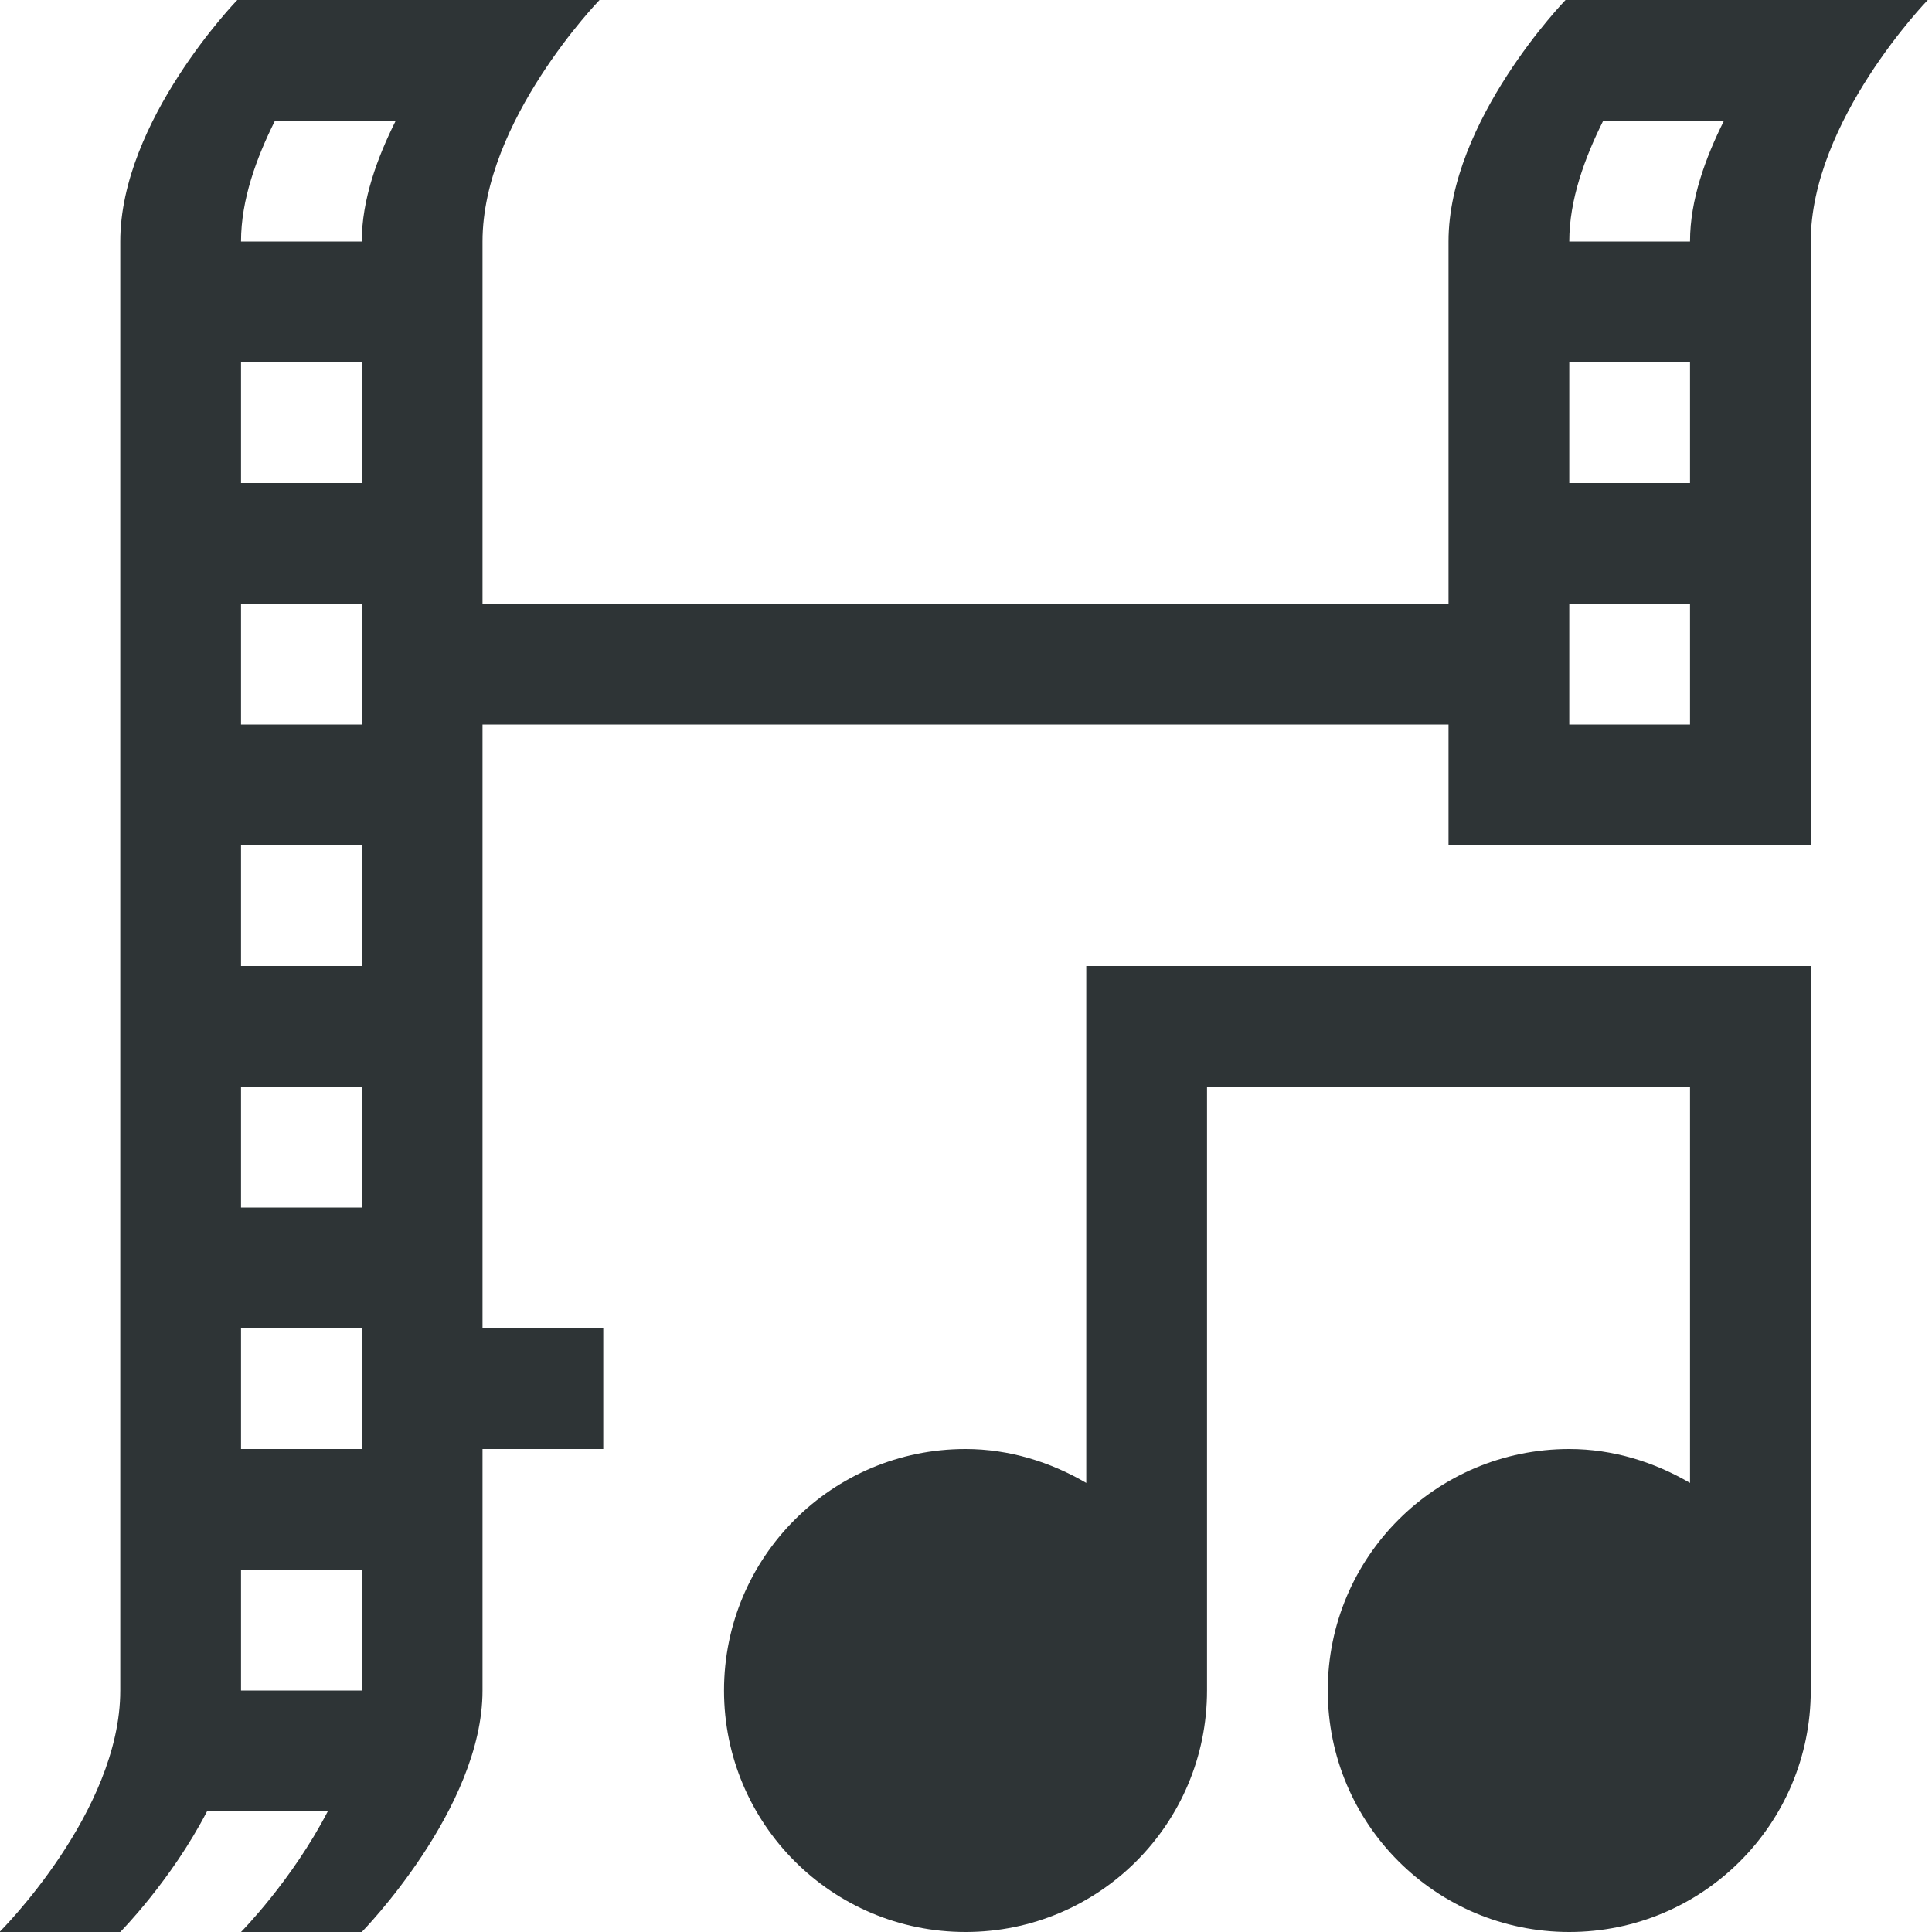
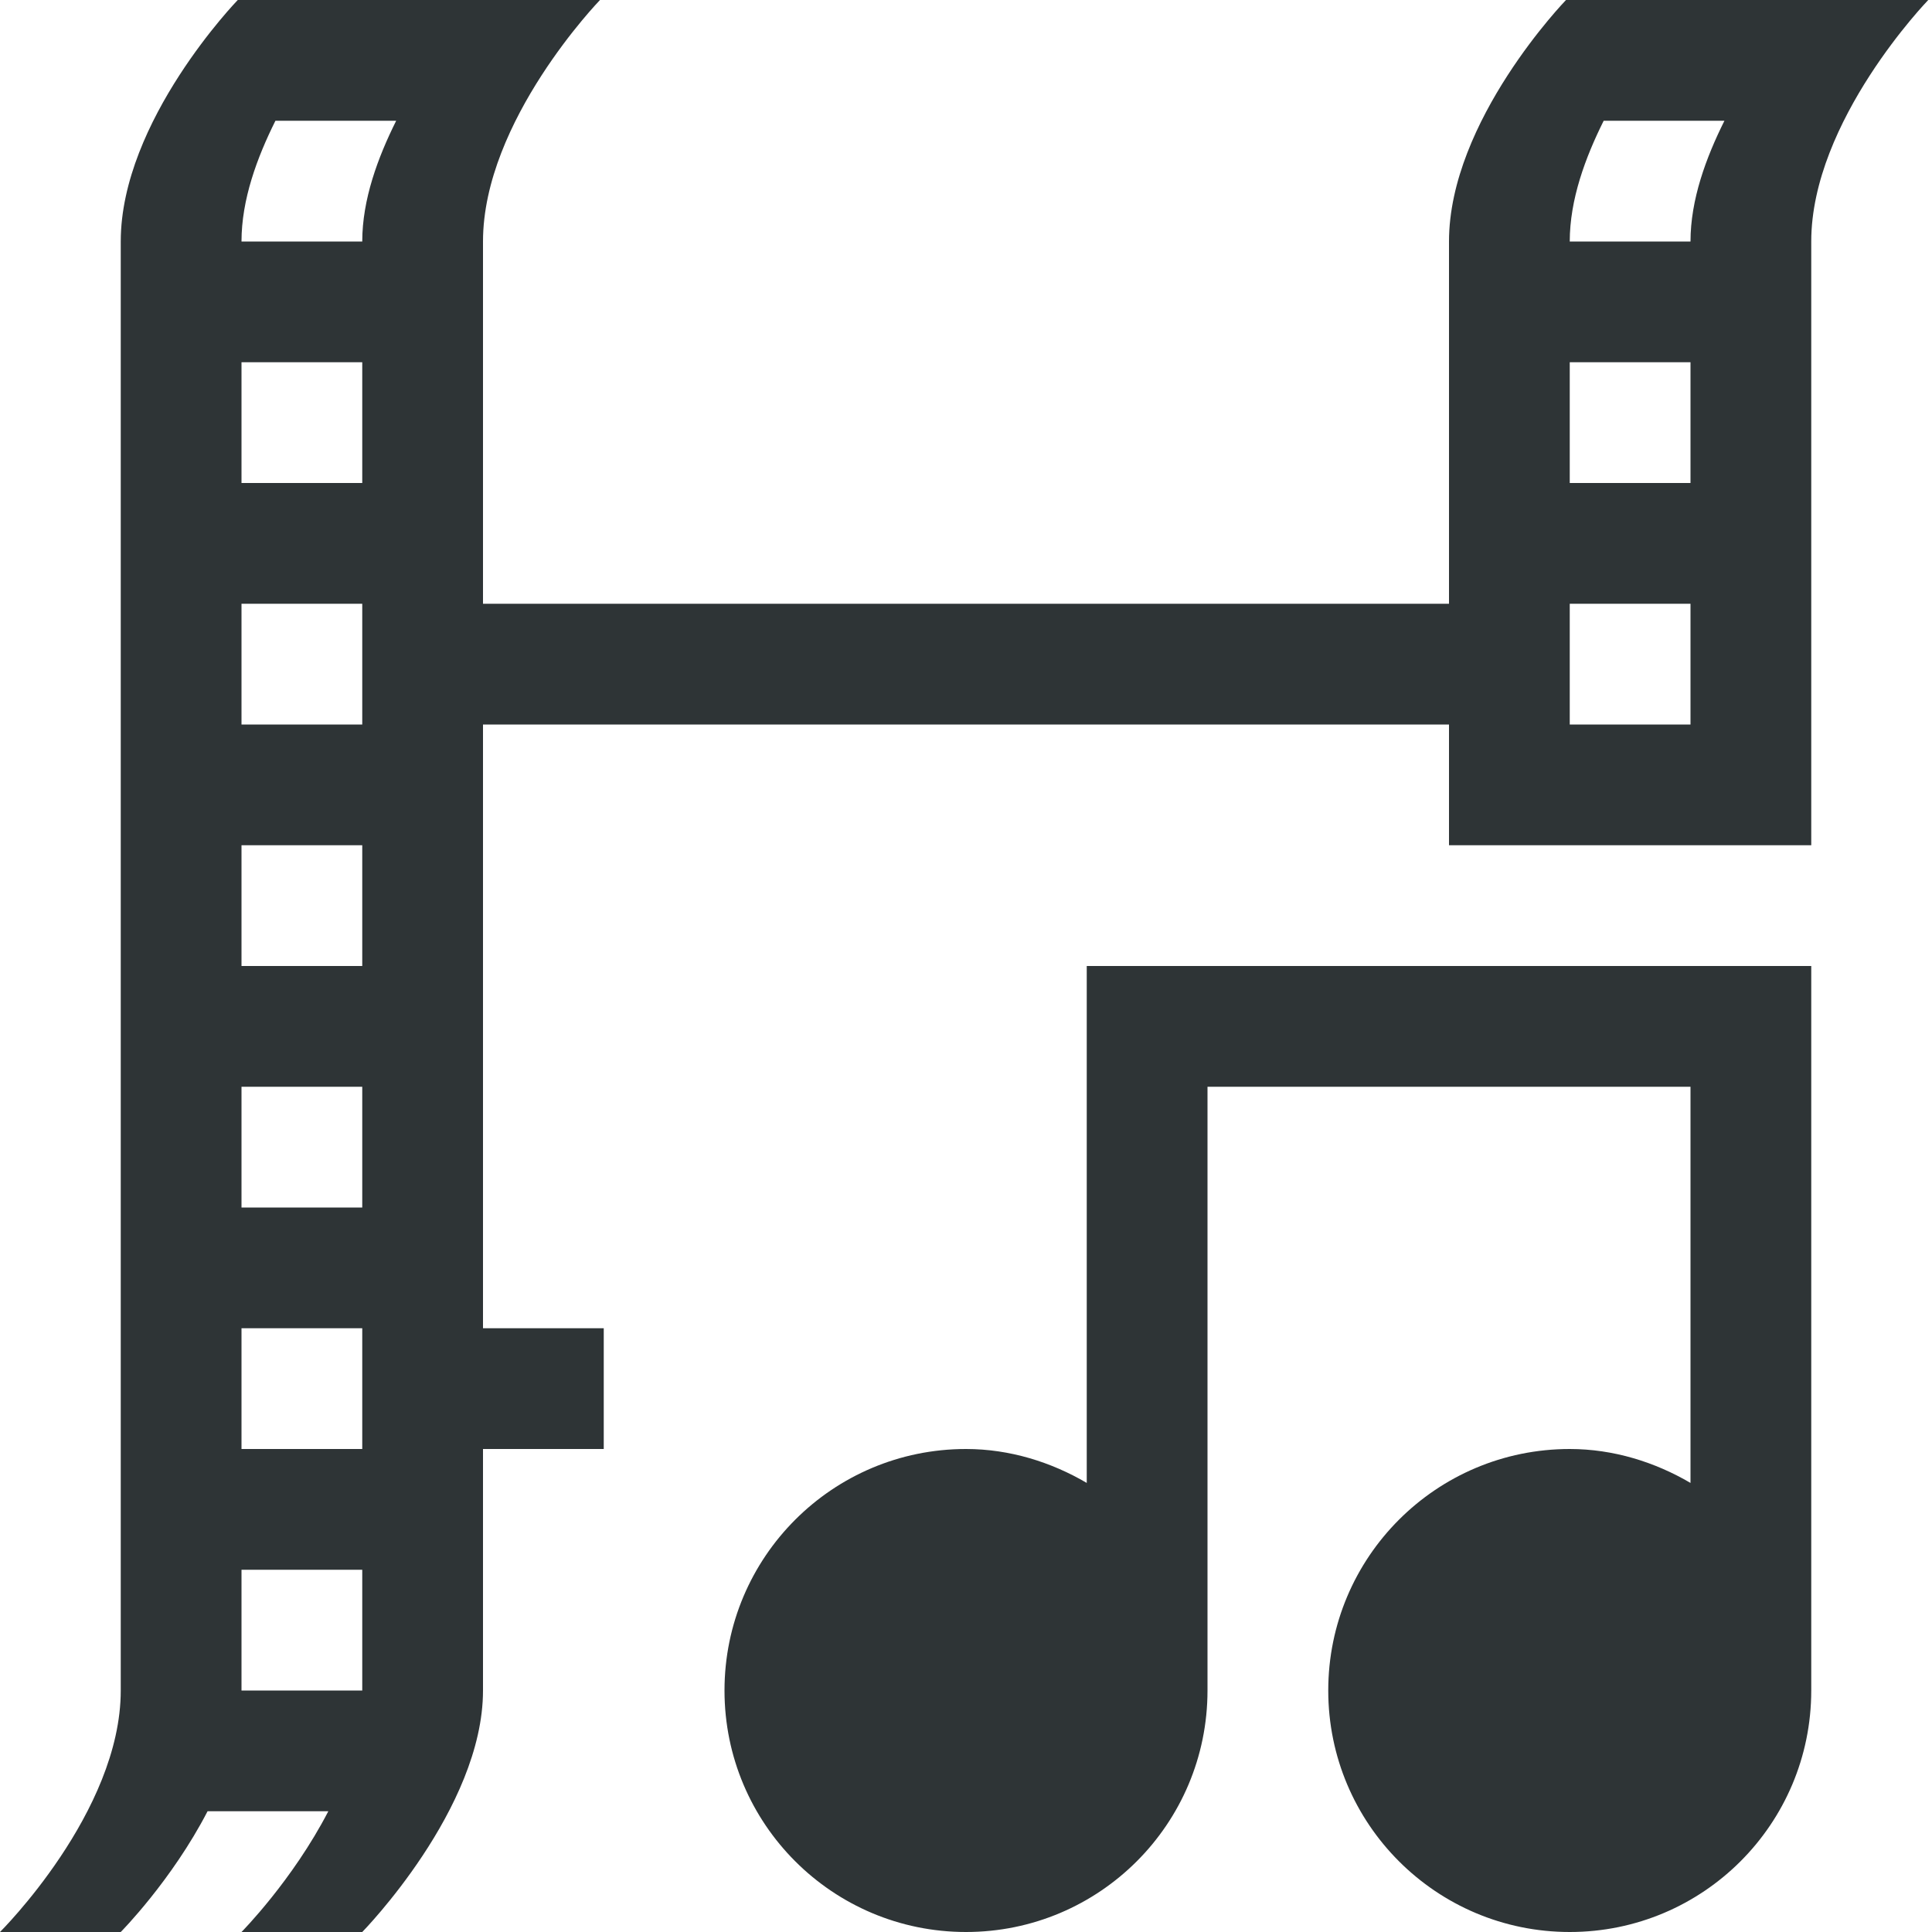
<svg xmlns="http://www.w3.org/2000/svg" height="16px" viewBox="0 0 16 16" width="16px">
-   <path d="m 1.965 0 s -0.969 1 -0.969 2 v 12 c 0 1.008 -1 2 -1 2 h 1 s 0.422 -0.426 0.719 -1 h 1 c -0.297 0.574 -0.719 1 -0.719 1 h 1 s 1 -1.02 1 -2 v -2 h 1 v -1 h -1 v -5 h 8 v 1 h 3 v -5 c 0 -1 0.969 -2 0.969 -2 h -3 s -0.969 1 -0.969 2 v 3 h -8 v -3 c 0 -1 0.969 -2 0.969 -2 z m 0.312 1 h 1 c -0.152 0.305 -0.281 0.652 -0.281 1 h -1 c 0 -0.348 0.129 -0.695 0.281 -1 z m 11 0 h 1 c -0.152 0.305 -0.281 0.652 -0.281 1 h -1 c 0 -0.348 0.129 -0.695 0.281 -1 z m -11.281 2 h 1 v 1 h -1 z m 11 0 h 1 v 1 h -1 z m -11 2 h 1 v 1 h -1 z m 11 0 h 1 v 1 h -1 z m -11 2 h 1 v 1 h -1 z m 7 1 v 4.281 c -0.293 -0.172 -0.637 -0.281 -1 -0.281 c -1.105 0 -2 0.895 -2 2 s 0.895 2 2 2 c 1.105 0 2 -0.895 2 -2 v -5 h 4 v 3.281 c -0.293 -0.172 -0.637 -0.281 -1 -0.281 c -1.105 0 -2 0.895 -2 2 s 0.895 2 2 2 c 1.105 0 2 -0.895 2 -2 v -6 z m -7 1 h 1 v 1 h -1 z m 0 2 h 1 v 1 h -1 z m 0 2 h 1 v 1 h -1 z m 0 0" fill="#2e3436" />
+   <path d="m 1.969 0 s -0.969 1 -0.969 2 v 12 c 0 1.008 -1 2 -1 2 h 1 s 0.422 -0.426 0.719 -1 h 1 c -0.297 0.574 -0.719 1 -0.719 1 h 1 s 1 -1.02 1 -2 v -2 h 1 v -1 h -1 v -5 h 8 v 1 h 3 v -5 c 0 -1 0.969 -2 0.969 -2 h -3 s -0.969 1 -0.969 2 v 3 h -8 v -3 c 0 -1 0.969 -2 0.969 -2 z m 0.312 1 h 1 c -0.152 0.305 -0.281 0.652 -0.281 1 h -1 c 0 -0.348 0.129 -0.695 0.281 -1 z m 11 0 h 1 c -0.152 0.305 -0.281 0.652 -0.281 1 h -1 c 0 -0.348 0.129 -0.695 0.281 -1 z m -11.281 2 h 1 v 1 h -1 z m 11 0 h 1 v 1 h -1 z m -11 2 h 1 v 1 h -1 z m 11 0 h 1 v 1 h -1 z m -11 2 h 1 v 1 h -1 z m 7 1 v 4.281 c -0.293 -0.172 -0.637 -0.281 -1 -0.281 c -1.105 0 -2 0.895 -2 2 s 0.895 2 2 2 s 2 -0.895 2 -2 v -5 h 4 v 3.281 c -0.293 -0.172 -0.637 -0.281 -1 -0.281 c -1.105 0 -2 0.895 -2 2 s 0.895 2 2 2 s 2 -0.895 2 -2 v -6 z m -7 1 h 1 v 1 h -1 z m 0 2 h 1 v 1 h -1 z m 0 2 h 1 v 1 h -1 z m 0 0" fill="#2e3436" />
</svg>
